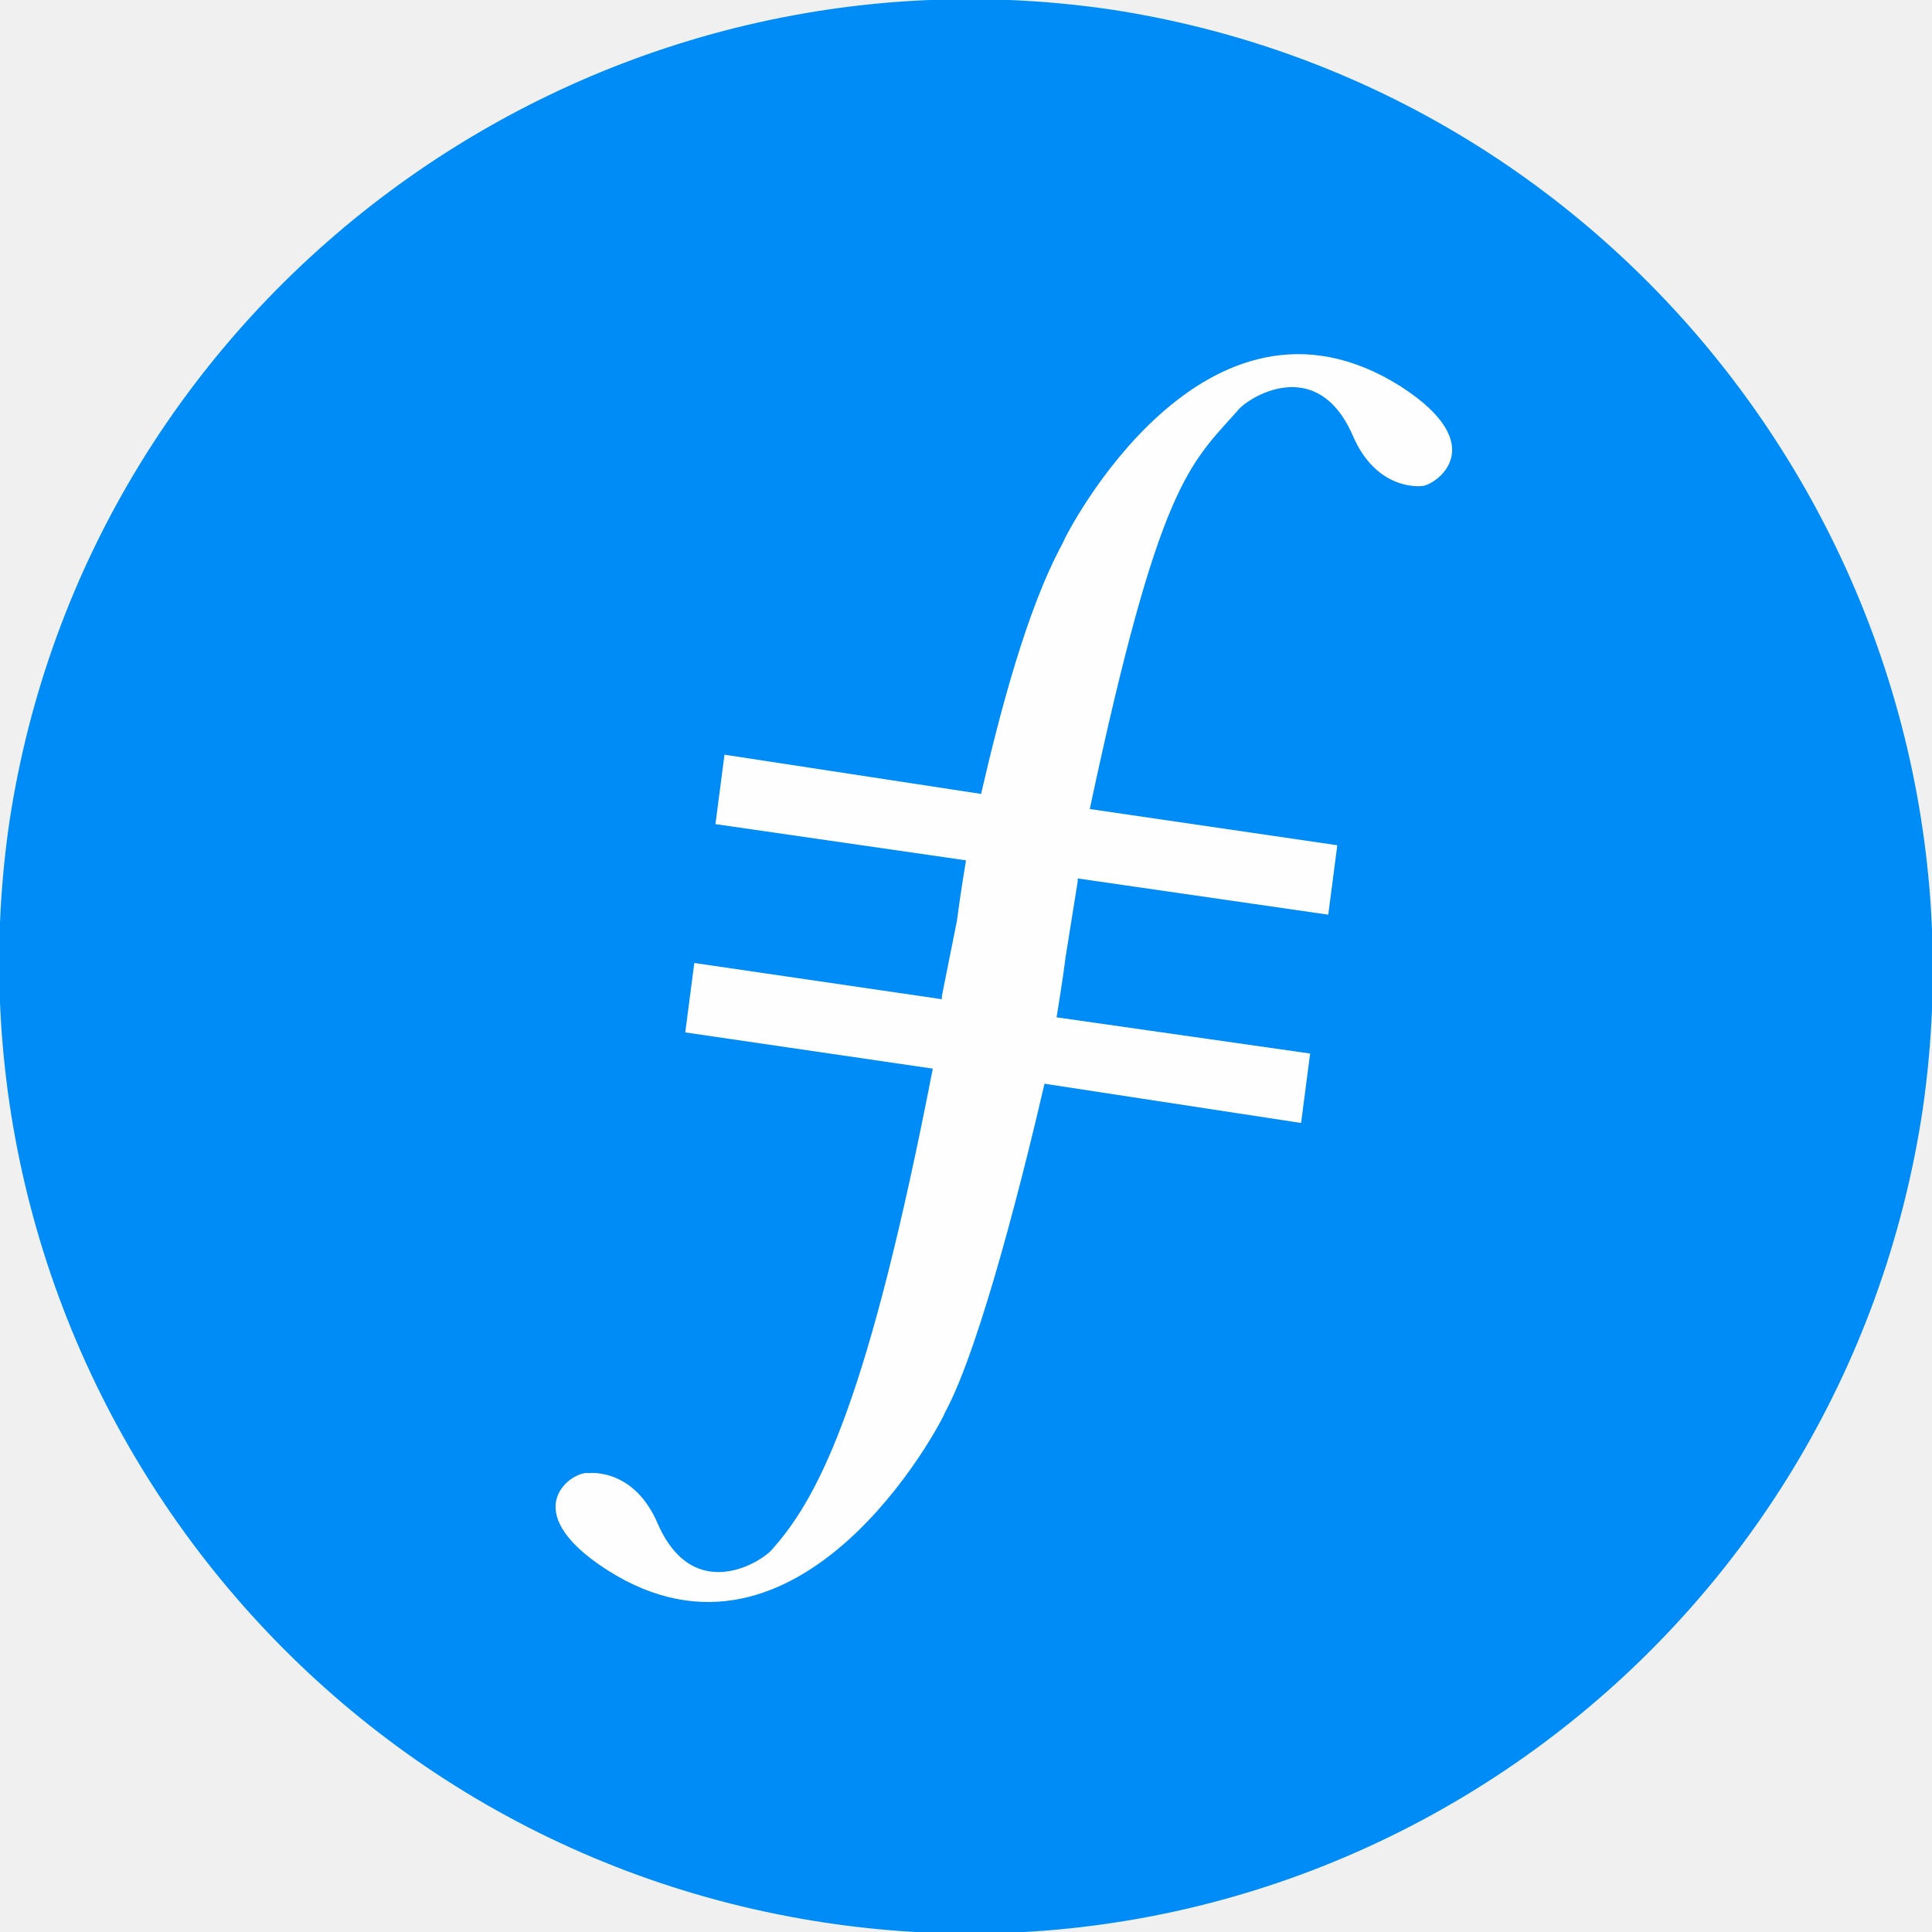
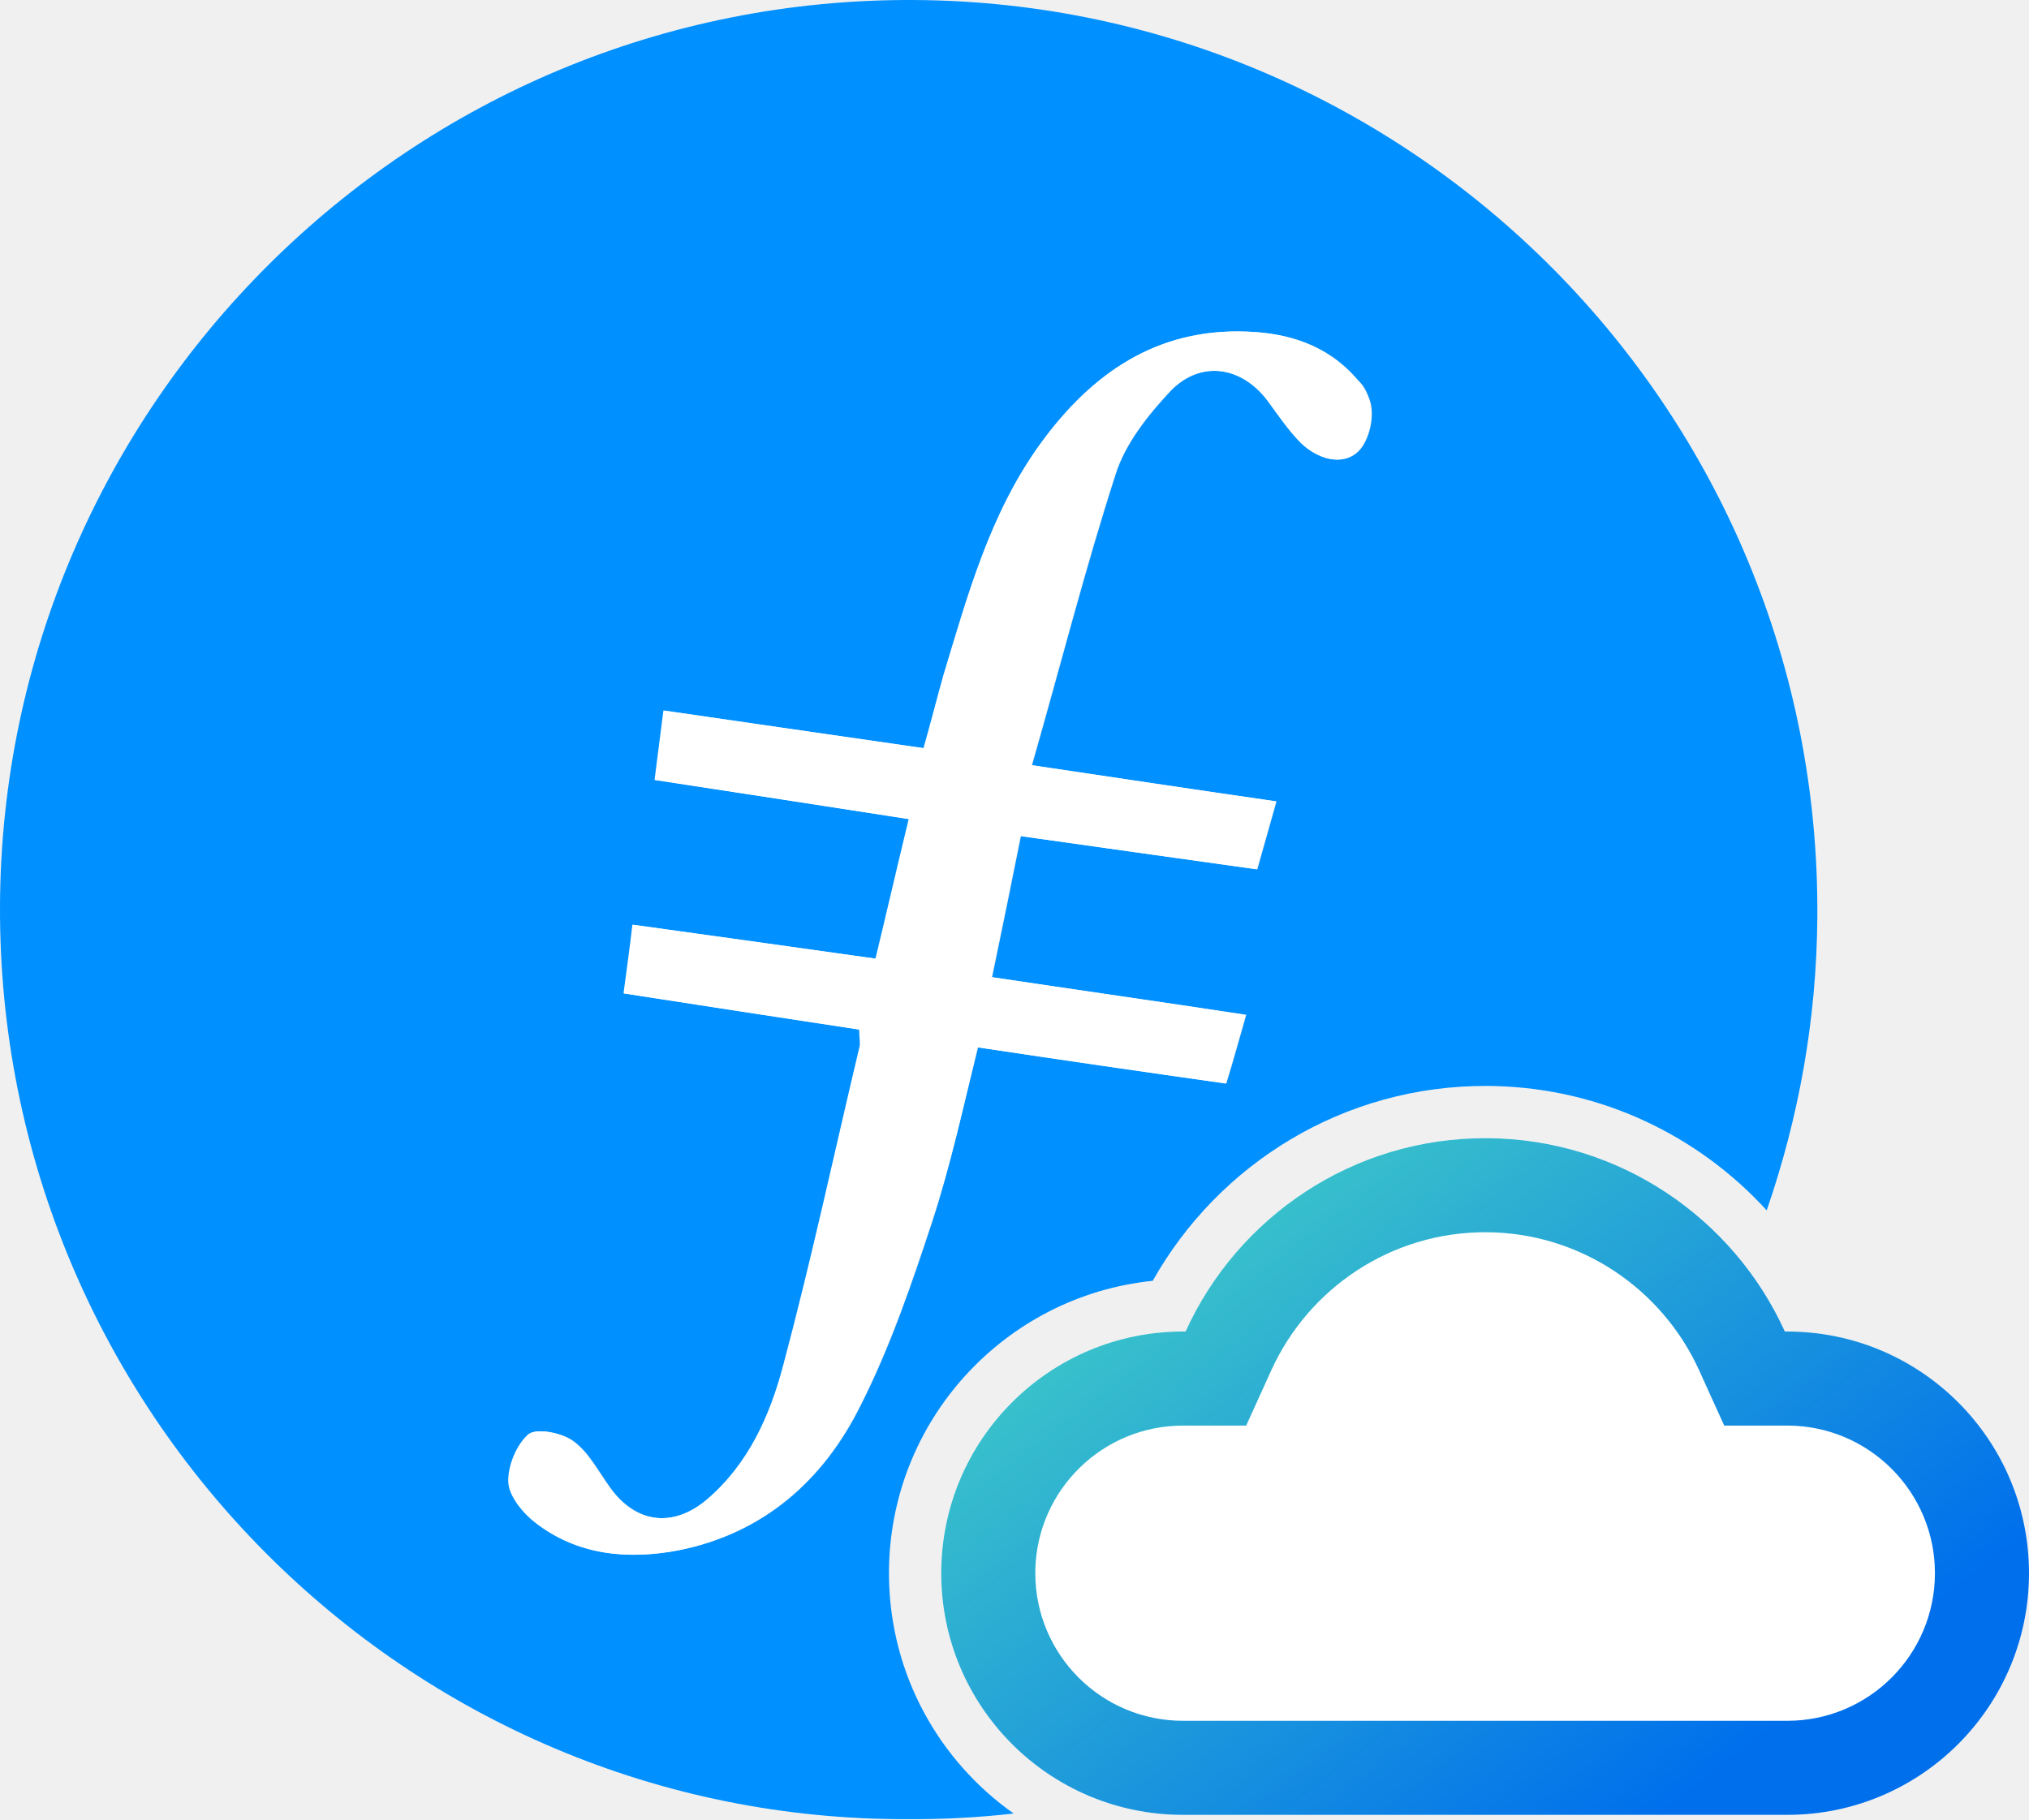
- <svg xmlns="http://www.w3.org/2000/svg" version="1.1" id="Layer_1" x="0px" y="0px" viewBox="0 0 64 64" width="64" height="64" style="enable-background:new 0 0 64 64;" xml:space="preserve">
-   <style type="text/css">
- 	.st0{fill:#008cf6;}
- 	.st1{fill:#FEFEFE;}
- </style>
-   <g>
-     <path class="st0" d="M63.7,36.7c-2.6,17.5-18.8,29.6-36.3,27C9.9,61.1-2.2,44.8,0.3,27.3C2.9,9.9,19.2-2.2,36.7,0.3   C54.1,2.9,66.2,19.2,63.7,36.7" />
-     <path class="st1" d="M46.4,12.8c-6.5-4.1-11.1,4.9-11.2,5.2c-1.2,2.2-2.1,5.7-2.7,8.3L24,25l-0.3,2.3l8.3,1.2c-0.2,1.2-0.3,2-0.3,2   L31.2,33h0l0,0.1L23,31.9l-0.3,2.3l8.2,1.2c-2.1,10.8-3.7,14.1-5.3,15.9c-0.3,0.4-2.6,1.9-3.8-0.8c-0.8-1.9-2.3-1.7-2.3-1.7   C19,48.7,17,50,20.1,52c6.4,4.1,11.1-4.9,11.2-5.2c1.2-2.2,2.7-8.3,3.3-10.9l8.5,1.3l0.3-2.3L35,33.7c0.2-1.2,0.3-2,0.3-2l0.4-2.5   h0l0-0.1l8.3,1.2l0.3-2.3l-8.2-1.2C38.4,16,39.4,15.4,41,13.6c0.3-0.4,2.6-1.9,3.8,0.8c0.8,1.9,2.3,1.7,2.3,1.7   C47.5,16.1,49.5,14.8,46.4,12.8" />
-   </g>
+ <svg xmlns="http://www.w3.org/2000/svg" width="1000" height="897" viewBox="0 0 1000 897" fill="none">
+   <path fill-rule="evenodd" clip-rule="evenodd" d="M450.756 0.008C696.155 1.464 897.499 202.444 895.678 452.215C895.321 502.975 886.412 551.241 870.727 596.664C837.283 560.016 789.586 536.683 736.72 535.386L733.201 535.331C662.086 534.908 600.402 573.984 568.137 631.393C495.132 638.865 438.13 700.538 438.13 775.53L438.143 777.404C438.753 825.592 462.888 868.109 499.589 894.004C482.635 895.932 465.376 896.889 447.843 896.778C200.622 897.87 -1.087 695.433 0.004 446.392C1.097 200.262 202.078 -1.449 450.756 0.008ZM614.961 163.487C570.18 161.666 538.139 184.242 513.017 218.83C488.257 253.057 477.334 293.105 465.32 332.791C462.043 344.443 459.129 356.095 455.487 368.836C412.159 362.647 370.29 356.456 327.327 350.266C325.87 361.919 324.414 372.843 322.955 384.495C365.556 391.049 406.335 397.238 448.207 403.789C442.38 427.82 437.281 450.029 431.821 472.604C390.679 466.779 351.356 461.318 312.032 455.858C310.576 468.601 309.121 478.43 307.665 489.717C347.351 495.906 385.582 501.732 423.812 507.557C423.812 511.925 424.538 514.478 423.812 516.661C411.433 568.725 400.145 621.521 386.31 673.224C379.756 697.981 369.195 721.647 348.807 739.123C332.06 753.322 313.488 751.136 300.745 733.297C294.921 725.287 290.188 715.821 282.543 710.358C277.08 706.355 264.701 703.806 260.698 707.083C254.871 712.181 250.502 722.739 250.867 730.749C251.233 737.667 258.146 746.042 264.335 750.775C285.089 766.796 309.852 768.979 334.609 764.246C376.48 755.87 405.97 729.657 424.177 692.883C438.738 664.119 449.299 633.171 459.492 602.221C468.596 574.187 474.786 545.424 482.066 516.298C523.209 522.488 563.261 528.311 604.404 534.136C608.045 522.487 610.957 511.564 614.234 500.277C571.271 493.723 530.129 487.894 488.986 481.705C494.084 457.313 498.451 435.829 503.184 412.163C542.141 417.626 580.374 423.087 619.695 428.549C622.972 416.898 625.884 406.705 629.161 395.053C588.748 389.228 550.153 383.399 508.645 377.21C522.845 327.693 534.86 280.36 549.787 234.12C554.52 218.829 565.808 204.63 577.095 192.616C592.024 177.323 612.413 180.599 625.157 197.71C630.255 204.629 635.35 212.276 641.543 218.466C649.553 226.111 661.566 230.115 669.576 222.47C674.674 217.372 677.952 205.358 675.037 196.983C672.49 190.065 671.034 189.338 668.122 186.061C653.922 170.04 634.988 164.216 614.961 163.487Z" fill="#0090FF" />
+   <path fill-rule="evenodd" clip-rule="evenodd" d="M459.129 602.222C448.933 633.171 438.375 664.118 423.811 692.882C405.605 729.656 376.114 755.873 334.242 764.245C309.484 768.978 284.727 766.795 263.973 750.775C257.784 746.042 250.865 737.667 250.5 730.748C250.135 722.737 254.507 712.18 260.331 707.082C264.335 703.805 276.717 706.355 282.177 710.359C289.822 715.822 294.555 725.288 300.383 733.298C313.126 751.14 331.694 753.322 348.441 739.123C368.833 721.646 379.391 697.98 385.945 673.223C399.78 621.519 411.067 568.727 423.446 516.659C424.176 514.476 423.446 511.926 423.446 507.558C385.216 501.733 346.985 495.905 307.299 489.716C308.755 478.429 310.214 468.601 311.67 455.857C350.992 461.317 390.314 466.78 431.456 472.604C436.919 450.03 442.014 427.82 447.842 403.792C405.969 397.238 365.192 391.048 322.593 384.494C324.049 372.842 325.505 361.92 326.961 350.267C369.925 356.457 411.794 362.646 455.122 368.839C458.764 356.095 461.677 344.443 464.954 332.791C476.968 293.104 487.893 253.056 512.65 218.829C537.773 184.241 569.814 161.666 614.598 163.487C634.622 164.216 653.555 170.041 667.755 186.062C670.667 189.339 672.123 190.065 674.674 196.984C677.586 205.359 674.309 217.373 669.211 222.471C661.201 230.116 649.187 226.113 641.177 218.464C634.987 212.275 629.889 204.63 624.791 197.711C612.048 180.599 591.659 177.322 576.73 192.616C565.445 204.63 554.158 218.829 549.425 234.12C534.495 280.361 522.482 327.696 508.282 377.211C549.786 383.4 588.382 389.227 628.798 395.052C625.521 406.704 622.608 416.897 619.331 428.549C580.007 423.087 541.779 417.627 502.819 412.164C498.086 435.83 493.718 457.313 488.62 481.706C529.762 487.895 570.905 493.723 613.869 500.277C610.592 511.564 607.679 522.487 604.037 534.136C562.895 528.311 522.843 522.487 481.701 516.297C474.785 545.423 468.595 574.187 459.129 602.222Z" fill="white" />
+   <path d="M733.048 561.09C797.876 561.477 854.243 600.331 879.662 656.395H880.825C946.621 656.395 1000 709.734 1000 775.53C1000 841.327 946.661 894.665 880.865 894.666H583.025C517.228 894.665 463.89 841.327 463.89 775.53C463.89 709.734 517.268 656.395 583.065 656.395H584.315C609.868 600.099 666.743 560.695 733.048 561.09Z" fill="white" />
+   <path d="M880.865 894.666C946.661 894.665 1000 841.327 1000 775.53C1000 709.734 946.621 656.395 880.825 656.395H879.662C854.243 600.331 797.876 561.477 733.048 561.09C666.743 560.695 609.868 600.099 584.315 656.395H583.065C517.268 656.395 463.89 709.734 463.89 775.53C463.89 841.327 517.228 894.665 583.025 894.666H880.865ZM953.634 775.53C953.634 815.72 921.054 848.299 880.865 848.299H583.025C542.835 848.299 510.256 815.72 510.256 775.53L510.278 773.654C511.275 734.351 543.483 702.761 583.065 702.761H614.189L626.536 675.559C644.854 635.2 685.534 607.175 732.771 607.456C778.883 607.731 819.229 635.388 837.434 675.541L849.776 702.761H880.825C921.034 702.761 953.634 735.362 953.634 775.53Z" fill="url(#paint0_linear_160_398)" />
+   <defs>
+     <linearGradient id="paint0_linear_160_398" x1="599.5" y1="608" x2="819" y2="895" gradientUnits="userSpaceOnUse">
+       <stop stop-color="#39C1CB" />
+       <stop offset="1" stop-color="#006FEC" />
+     </linearGradient>
+   </defs>
</svg>
